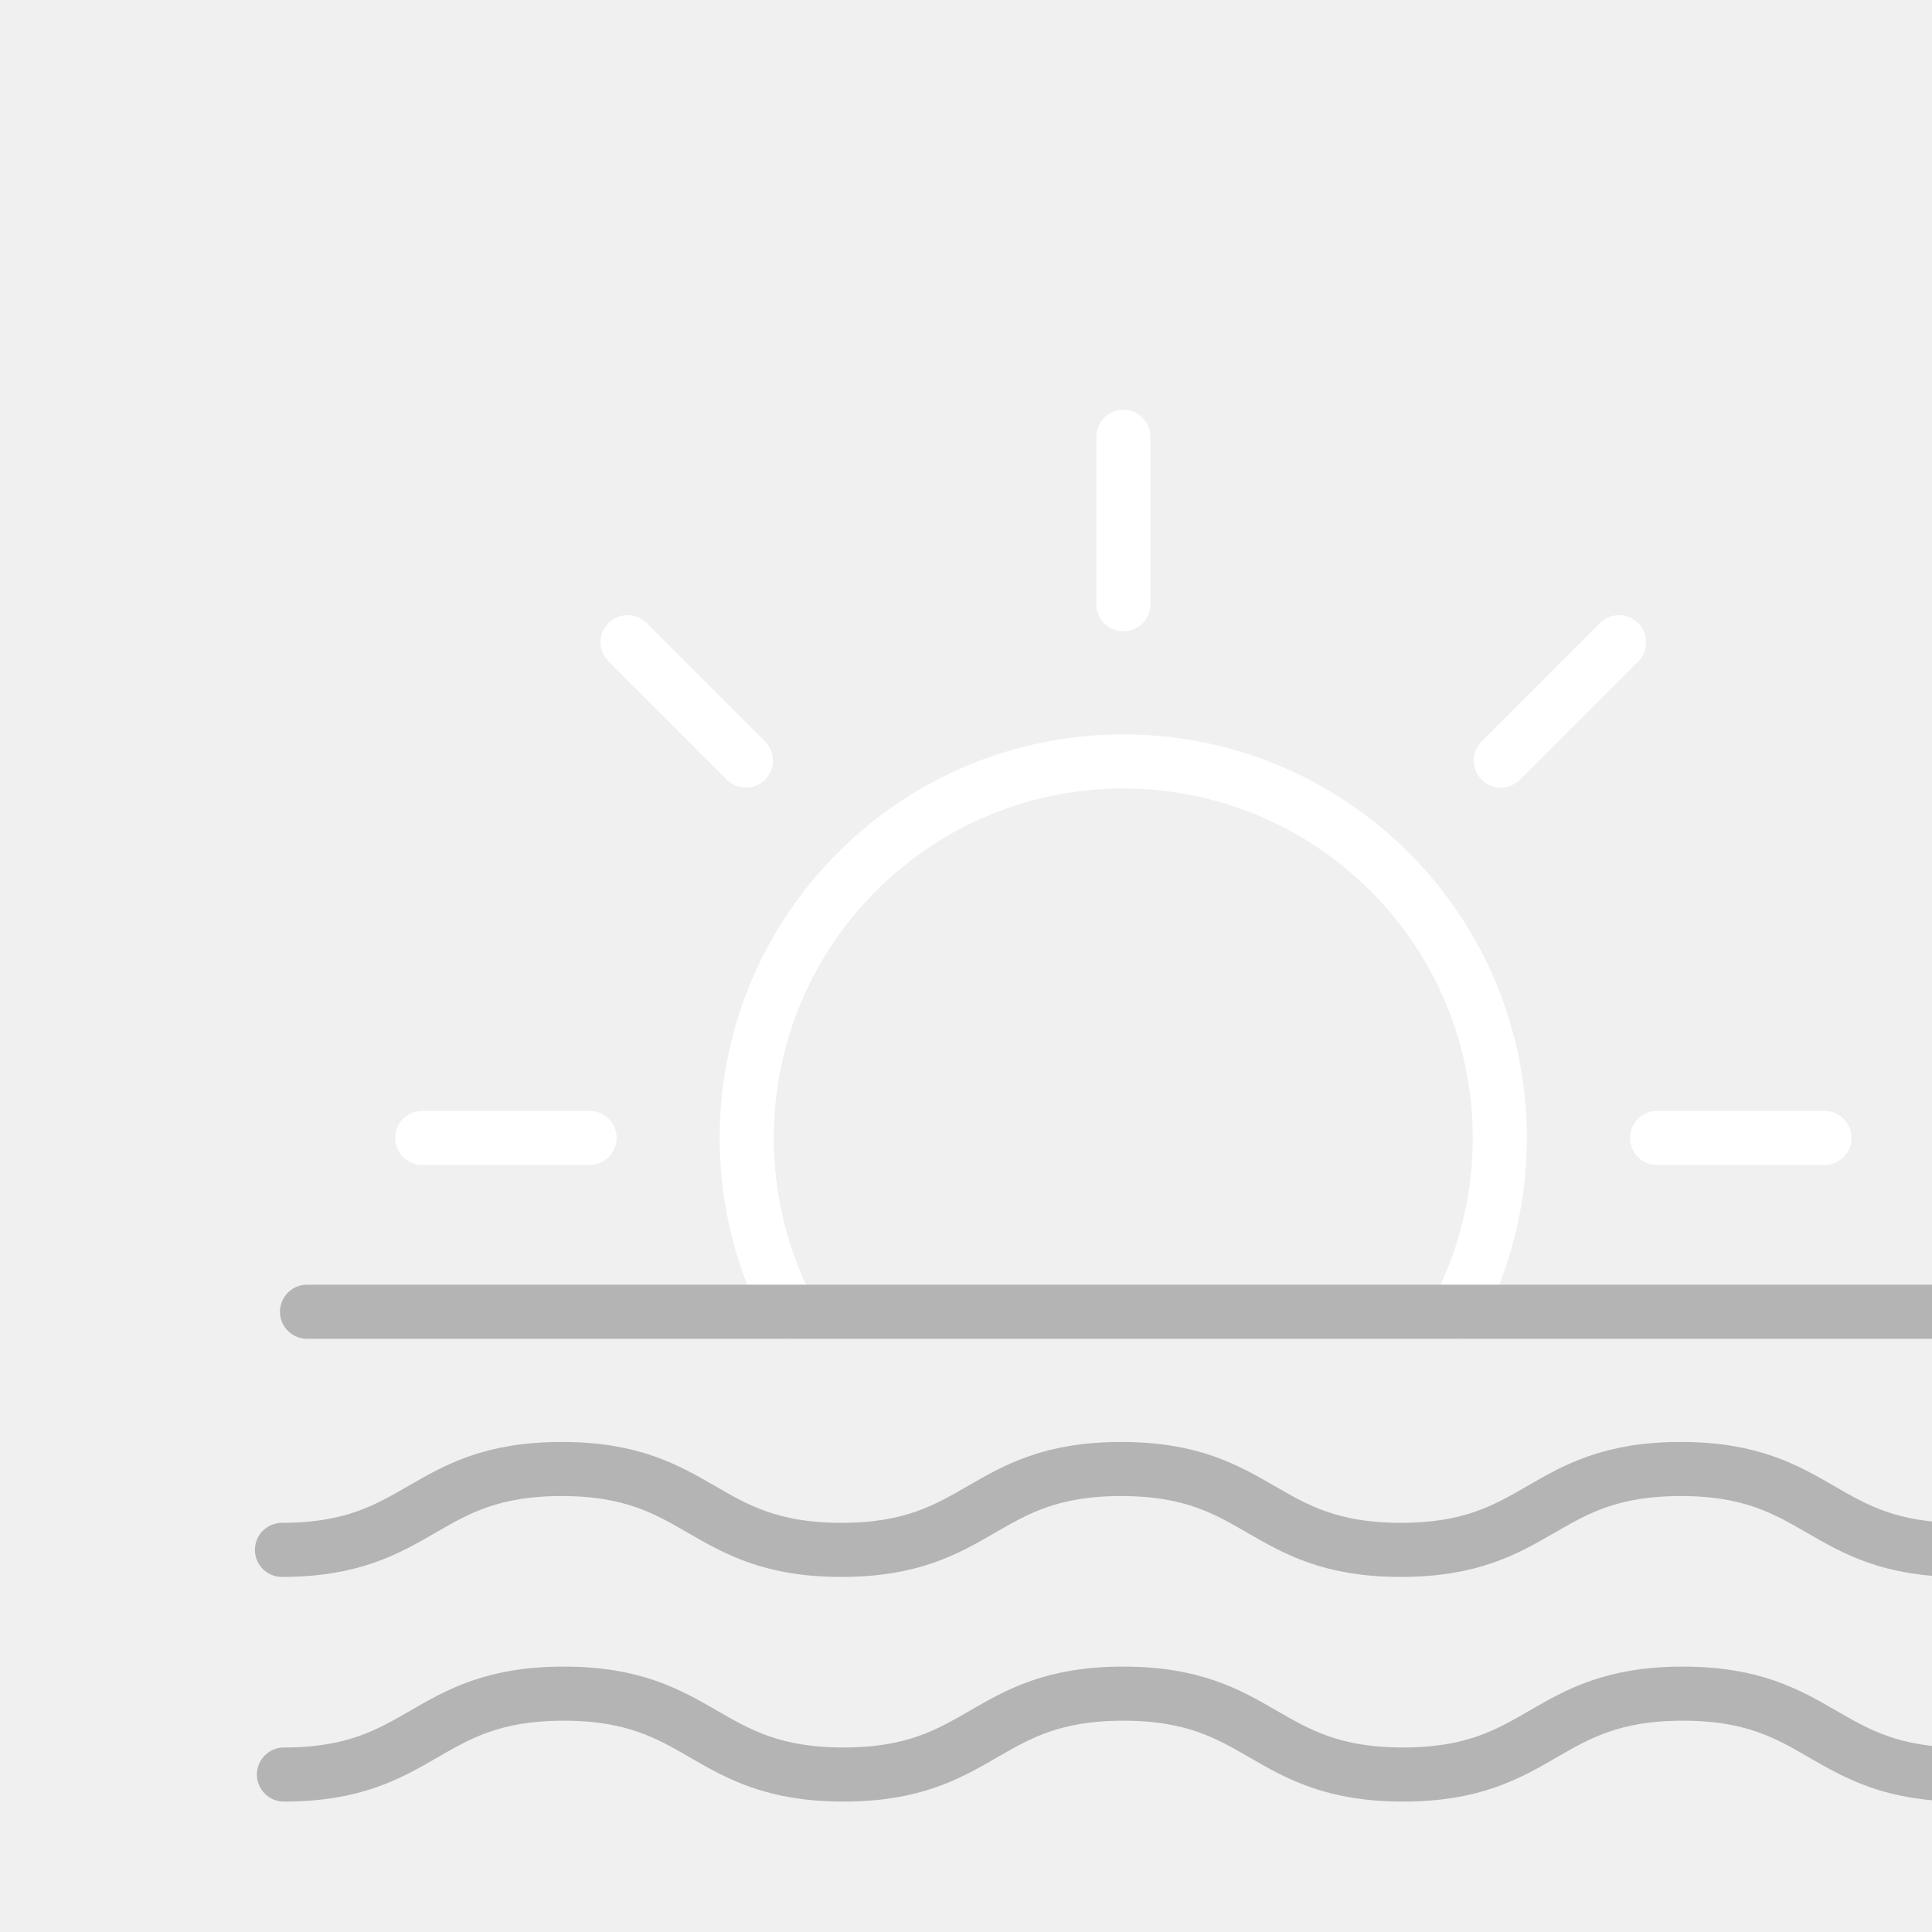
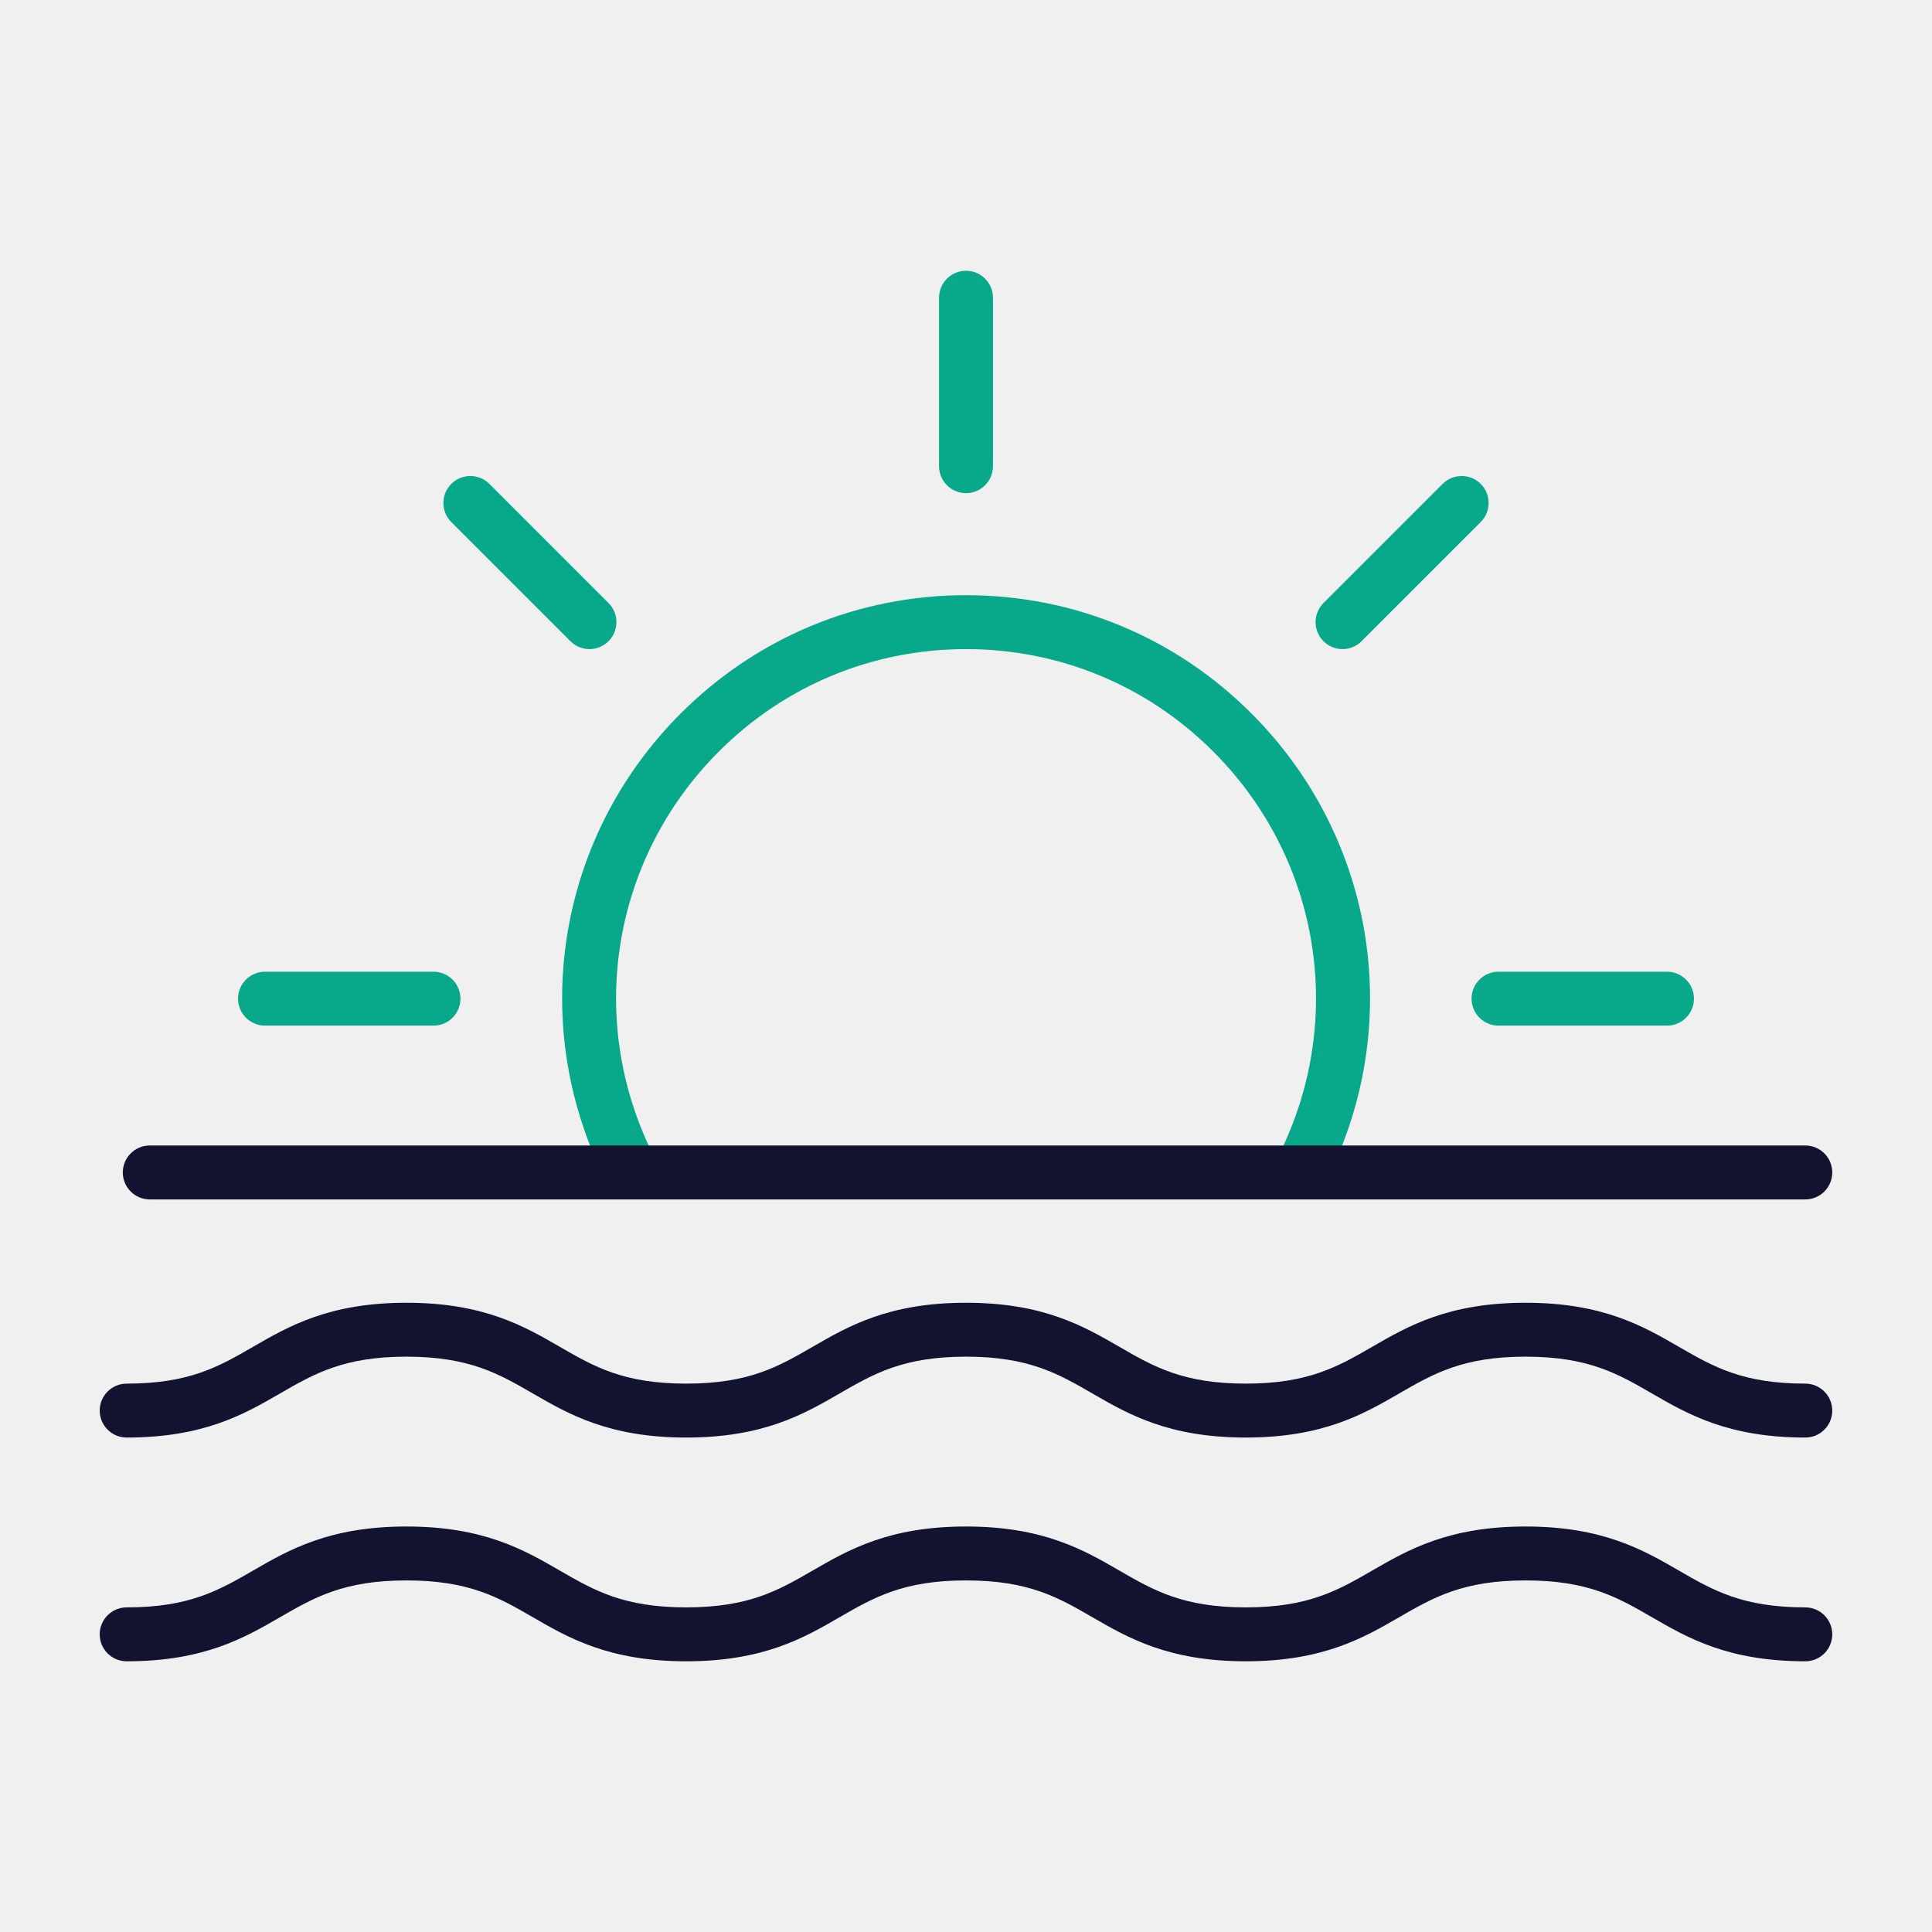
<svg xmlns="http://www.w3.org/2000/svg" enable-background="new 0 0 430 430" viewBox="0 0 430 430">
-   <clipPath id="a">
-     <path d="m0 0h500v500h-500z" />
-   </clipPath>
-   <g clip-path="url(#a)" fill="none" stroke-linecap="round" stroke-linejoin="round" stroke-width="12.04">
-     <path d="m368.812 253.274h37.255m-72.049-84 26.343-26.343m-110.343-8.451v-37.255m-84 72.049-26.343-26.343m-8.451 110.343h-37.255" display="block" stroke="#fff" />
-     <path d="m436.37 344.952h-.02c-31.136 0-31.136-18-62.272-18s-31.136 18-62.272 18c-31.133 0-31.134-18-62.267-18-31.132 0-31.132 18-62.264 18-31.134 0-31.133-18-62.267-18-31.128 0-31.135 17.992-62.25 18m374.048 50s0 0 0 0c-31.133 0-31.134-18-62.267-18-31.132 0-31.132 18-62.264 18-31.134 0-31.133-18-62.267-18-31.135 0-31.135 18-62.27 18-31.136 0-31.136-18-62.272-18s-31.136 18-62.272 18" display="block" stroke="#b4b4b4" />
-     <g display="block">
-       <path d="m324.371 291.948c16.432-31.583 11.392-71.432-15.118-97.931-32.721-32.732-85.785-32.732-118.506 0-26.51 26.499-31.55 66.348-15.118 97.931" stroke="#fff" />
-       <path d="m432.306 291.95h-363.972" stroke="#b4b4b4" />
-     </g>
+   <g fill="#08a88a">
+     <path d="m289.37 266.95c-.93 0-1.88-.22-2.76-.68-2.94-1.53-4.08-5.15-2.55-8.09 15.74-30.25 10.1-66.79-14.04-90.92-14.69-14.7-34.23-22.79-55.01-22.79s-40.32 8.09-55.01 22.79c-24.14 24.13-29.78 60.67-14.04 90.92 1.53 2.94.39 6.56-2.55 8.09s-6.56.39-8.09-2.55c-18.17-34.92-11.66-77.1 16.2-104.94 16.96-16.96 39.51-26.31 63.5-26.31s46.54 9.34 63.5 26.31c27.86 27.85 34.37 70.02 16.2 104.94-1.1 2.05-3.19 3.23-5.35 3.23z" />
+     <path d="m371.02 228.27h-37.5c-3.31 0-6-2.69-6-6s2.69-6 6-6h37.5c3.31 0 6 2.69 6 6s-2.69 6-6 6z" />
+     <path d="m298.8 144.47c-1.54 0-3.07-.59-4.24-1.76-2.34-2.34-2.34-6.14 0-8.49l26.52-26.52c2.34-2.34 6.14-2.34 8.48 0s2.34 6.14 0 8.49l-26.52 26.52c-1.16 1.17-2.7 1.76-4.24 1.76z" />
+     <path d="m215 109.76c-3.31 0-6-2.69-6-6v-37.5c0-3.31 2.69-6 6-6s6 2.69 6 6v37.5c0 3.31-2.69 6-6 6z" />
+     <path d="m131.2 144.47c-1.54 0-3.07-.59-4.24-1.76l-26.52-26.52c-2.34-2.34-2.34-6.14 0-8.49 2.34-2.34 6.14-2.34 8.48 0l26.52 26.52c2.34 2.34 2.34 6.14 0 8.49-1.17 1.17-2.71 1.76-4.24 1.76z" />
+     <path d="m96.48 228.27h-37.5c-3.31 0-6-2.69-6-6s2.69-6 6-6h37.5c3.31 0 6 2.69 6 6s-2.68 6-6 6z" />
  </g>
+   <path d="m401.81 319.95c-17.18 0-26.19-5.21-34.14-9.81-7.61-4.4-14.17-8.19-28.13-8.19s-20.52 3.8-28.13 8.19c-7.95 4.6-16.96 9.81-34.14 9.81s-26.19-5.21-34.14-9.81c-7.61-4.4-14.17-8.19-28.13-8.19s-20.53 3.8-28.13 8.19c-7.95 4.6-16.96 9.81-34.14 9.81s-26.19-5.21-34.14-9.81c-7.61-4.4-14.17-8.19-28.13-8.19s-20.53 3.8-28.13 8.19c-7.95 4.6-16.96 9.81-34.14 9.81-3.31 0-6-2.69-6-6s2.69-6 6-6c13.96 0 20.53-3.8 28.13-8.19 7.95-4.6 16.96-9.81 34.14-9.81s26.19 5.21 34.14 9.81c7.61 4.4 14.17 8.19 28.13 8.19s20.53-3.8 28.13-8.19c7.95-4.6 16.96-9.81 34.14-9.81s26.19 5.21 34.14 9.81c7.61 4.4 14.17 8.19 28.13 8.19s20.52-3.8 28.13-8.19c7.95-4.6 16.96-9.81 34.13-9.81 17.18 0 26.19 5.21 34.14 9.81 7.61 4.4 14.17 8.19 28.13 8.19 3.31 0 6 2.69 6 6s-2.68 6-5.99 6z" fill="#121331" />
+   <path d="m401.81 369.75c-17.18 0-26.19-5.21-34.14-9.81-7.61-4.4-14.17-8.19-28.13-8.19s-20.52 3.8-28.13 8.19c-7.95 4.6-16.96 9.81-34.14 9.81s-26.19-5.21-34.14-9.81c-7.61-4.4-14.17-8.19-28.13-8.19s-20.53 3.8-28.13 8.19c-7.95 4.6-16.96 9.81-34.14 9.81s-26.19-5.21-34.14-9.81c-7.61-4.4-14.17-8.19-28.13-8.19s-20.53 3.8-28.13 8.19c-7.95 4.6-16.96 9.81-34.14 9.81-3.31 0-6-2.69-6-6s2.69-6 6-6c13.96 0 20.53-3.8 28.13-8.19 7.95-4.6 16.96-9.81 34.14-9.81s26.19 5.21 34.14 9.81c7.61 4.4 14.17 8.19 28.13 8.19s20.53-3.8 28.13-8.19c7.95-4.6 16.96-9.81 34.14-9.81s26.19 5.21 34.14 9.81c7.61 4.4 14.17 8.19 28.13 8.19s20.52-3.8 28.13-8.19c7.95-4.6 16.96-9.81 34.13-9.81 17.18 0 26.19 5.21 34.14 9.81 7.61 4.4 14.17 8.19 28.13 8.19 3.31 0 6 2.69 6 6s-2.68 6-5.99 6z" fill="#121331" />
+   <path d="m401.81 266.95h-368.48c-3.31 0-6-2.69-6-6s2.69-6 6-6h368.47c3.31 0 6 2.69 6 6s-2.68 6-5.99 6z" fill="#121331" />
</svg>
